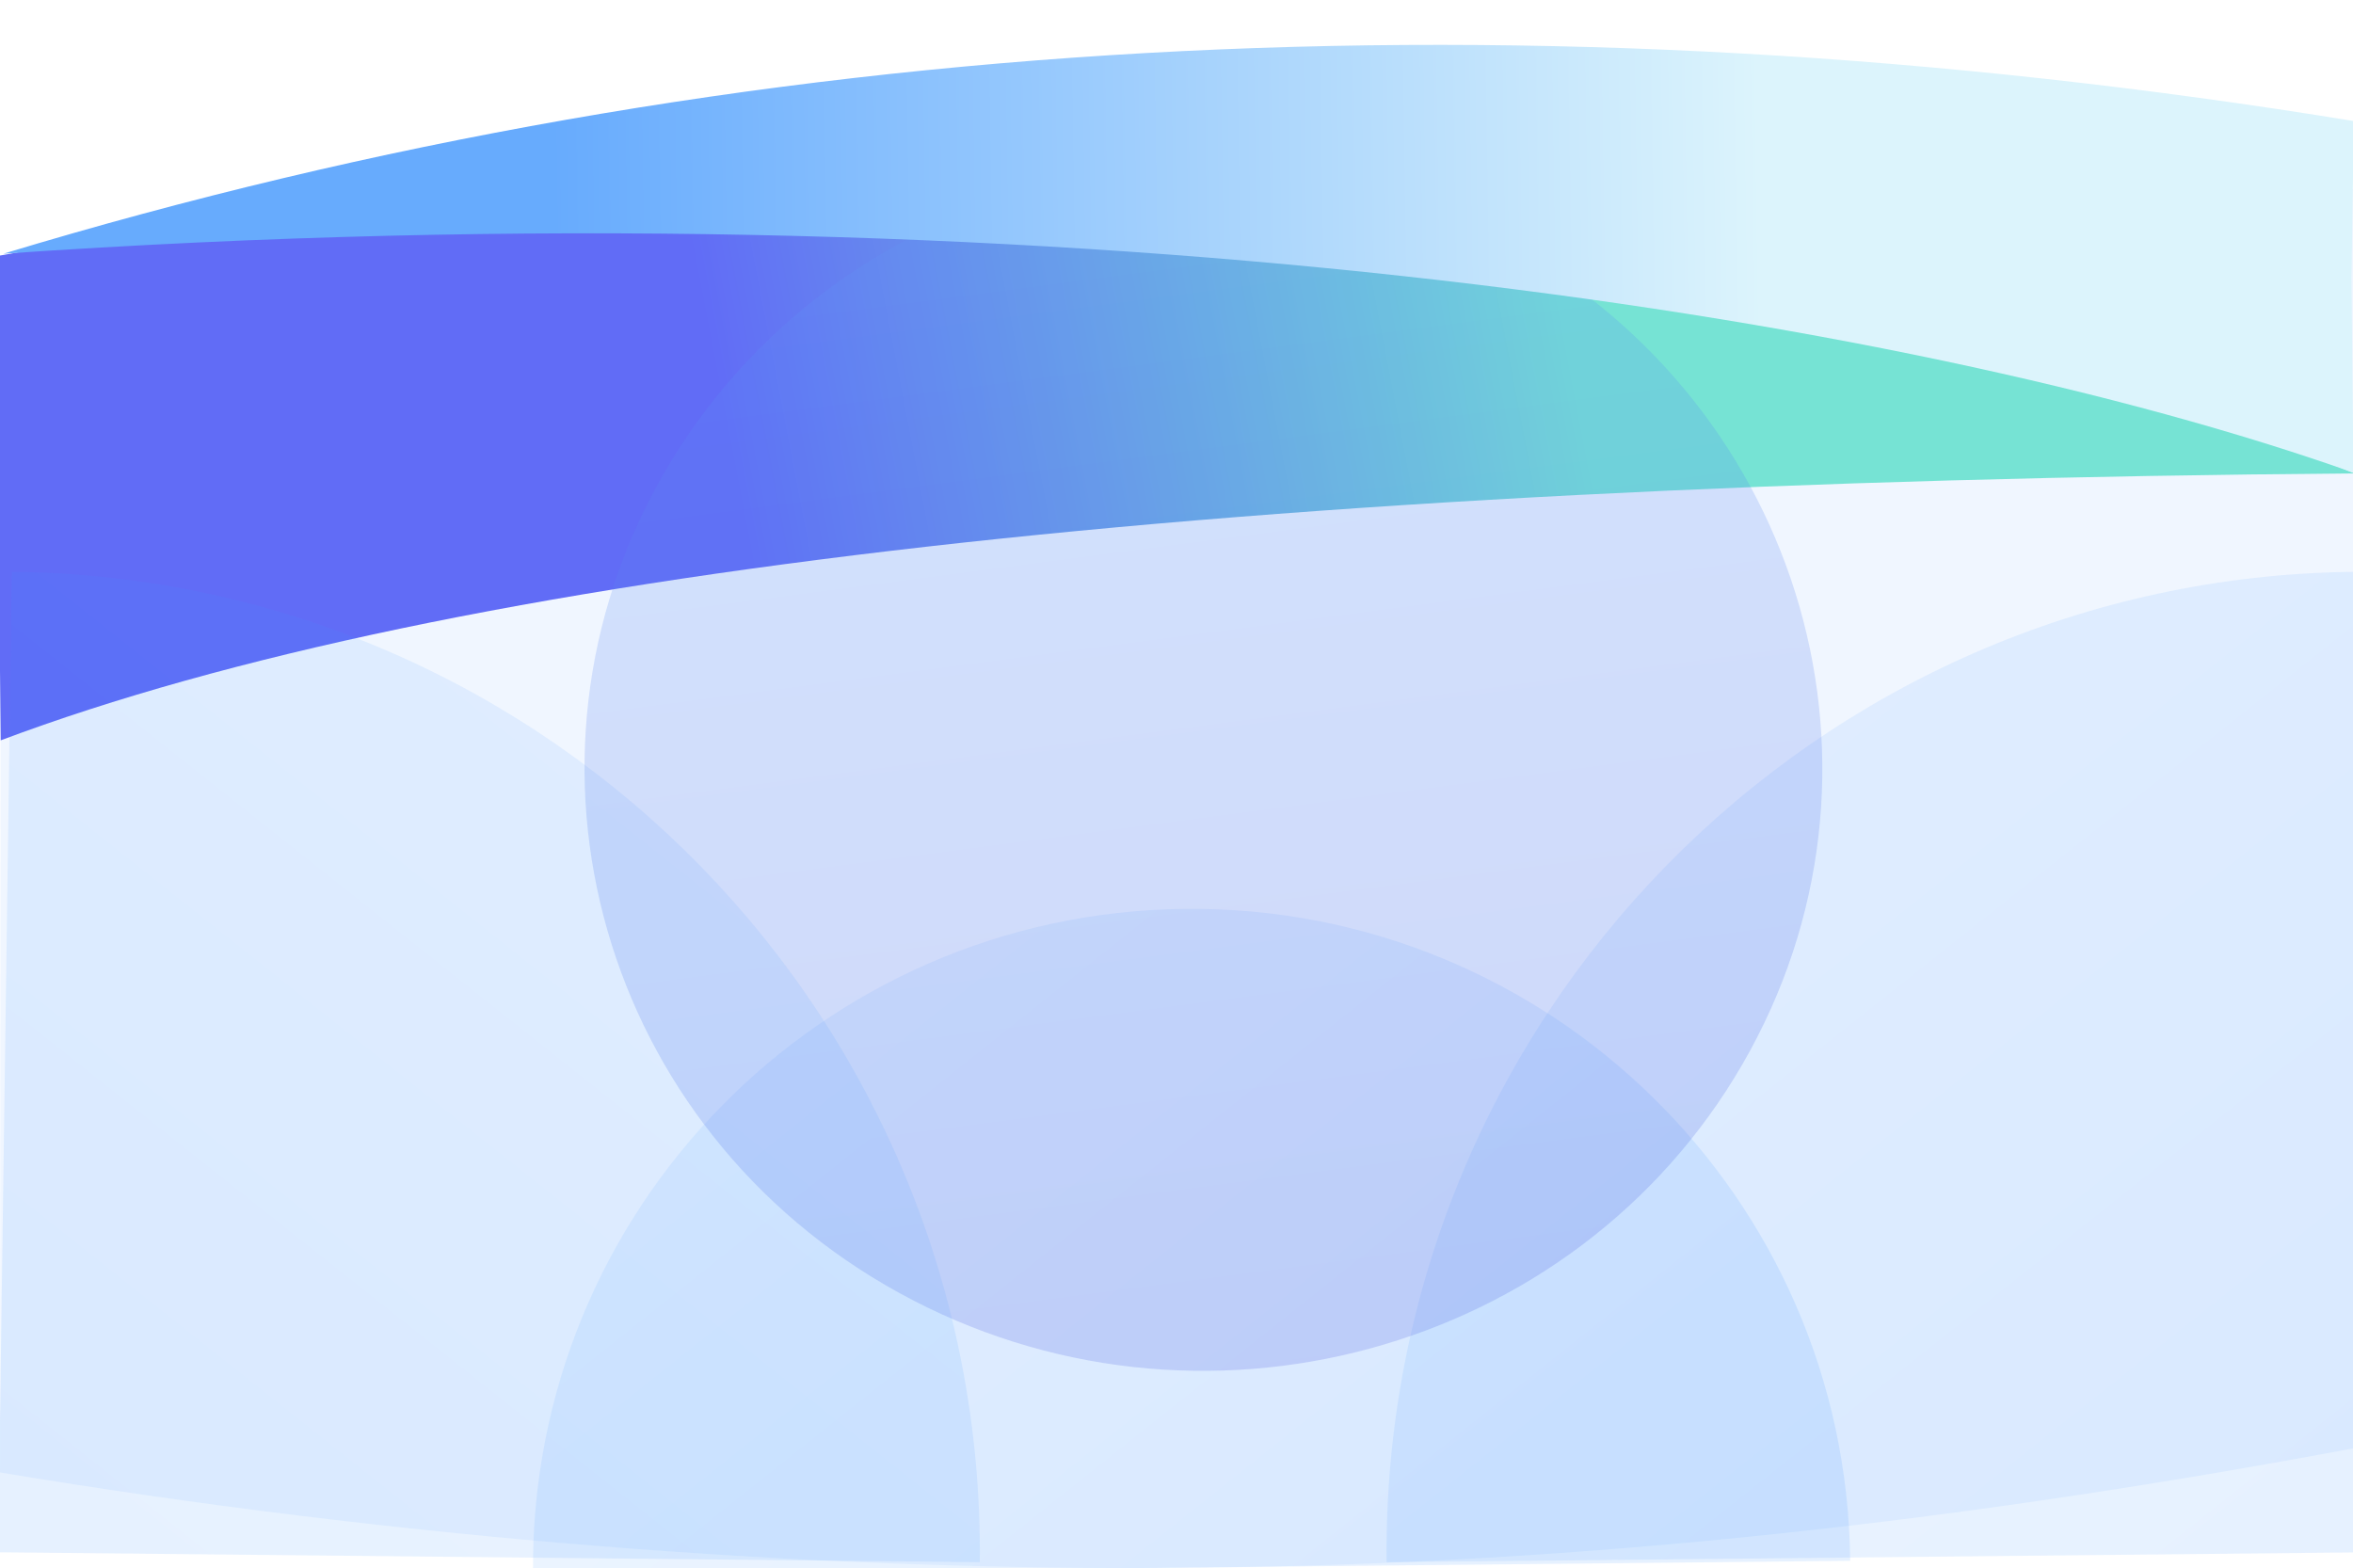
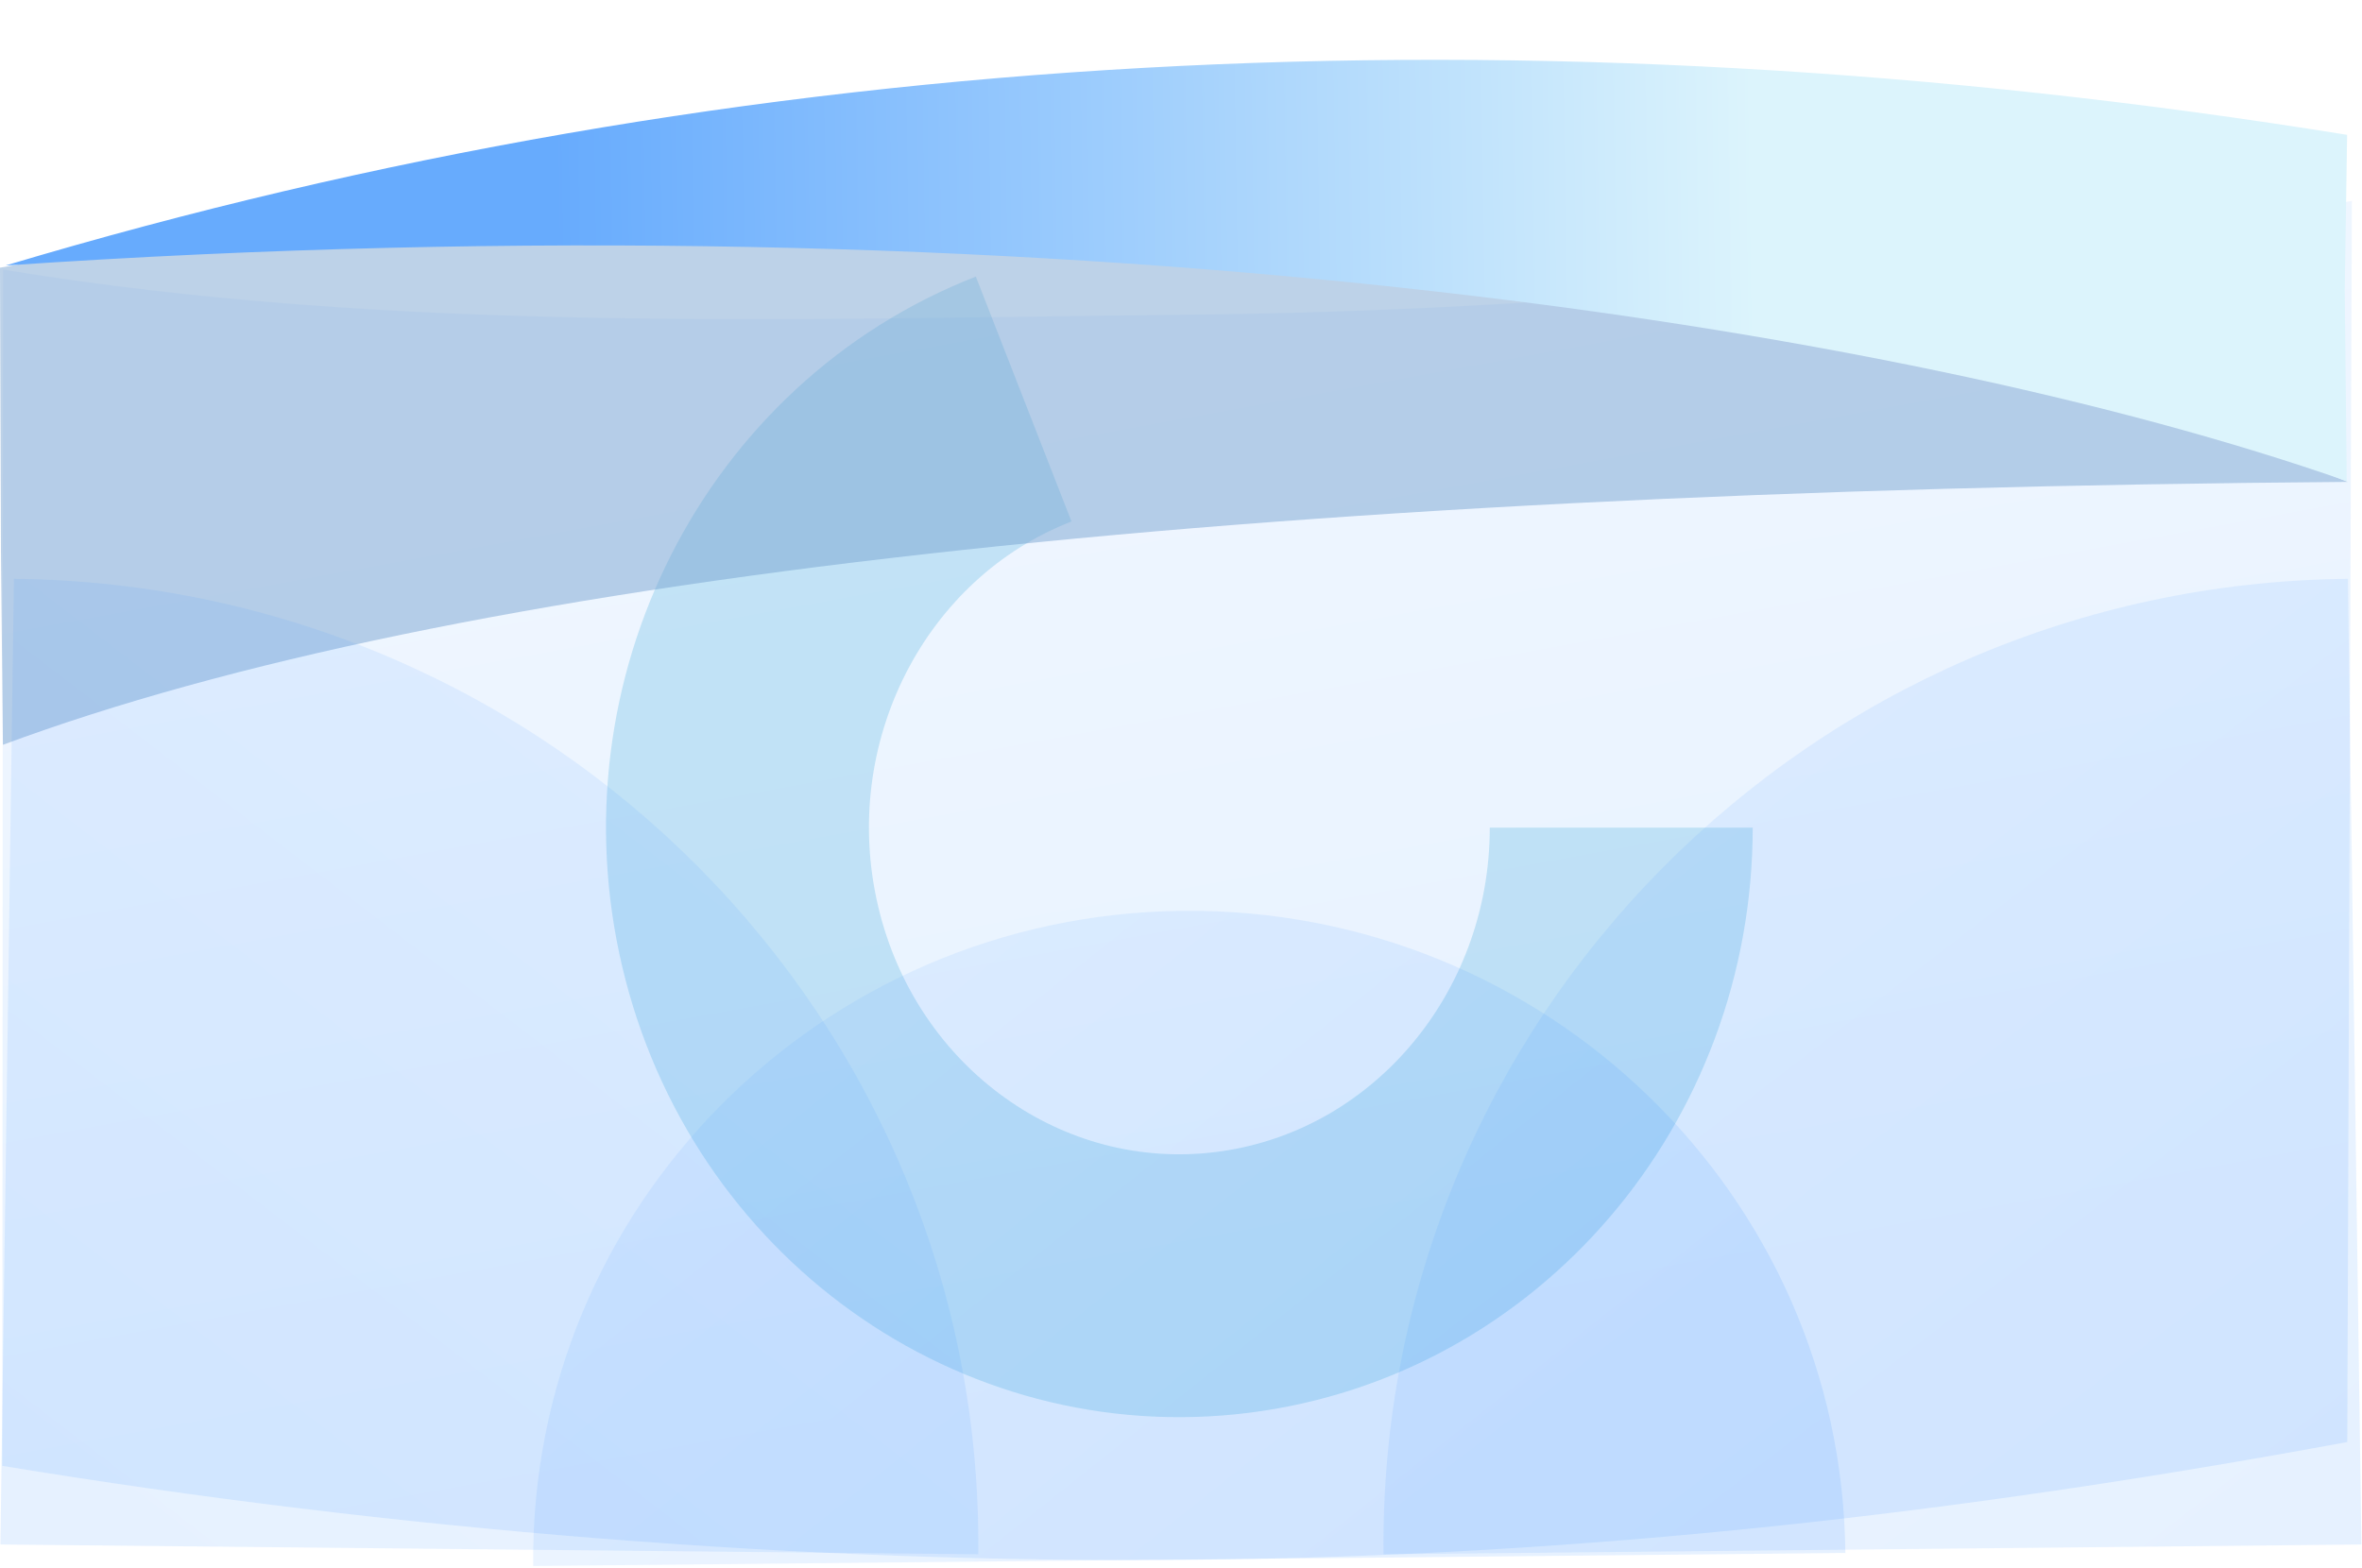
- <svg xmlns="http://www.w3.org/2000/svg" xmlns:xlink="http://www.w3.org/1999/xlink" width="100%" height="100%" viewBox="0 0 1438 958" version="1.1" xml:space="preserve" style="fill-rule:evenodd;clip-rule:evenodd;stroke-linejoin:round;stroke-miterlimit:1.414;" id="svg55">
-   <path style="fill:url(#linearGradient3977);fill-rule:nonzero;stroke-width:0.919" d="M 0.52,157.6 C 240.407,197.475 484.225,188.069 723.686,185.651 963.146,183.233 1202.393,159.668 1441.426,114.956 l -2.813,770.127 c -239.033,44.713 -467.667,70.636 -707.127,73.054 -239.46,2.418 -491.567,-18.382 -731.454,-58.259 z" id="customersbg-b" />
-   <rect id="rect2" style="fill:none;stroke-width:0.89" height="958" width="1437.999" y="-962.833" x="-1437.99" transform="rotate(179.4214)" />
-   <path style="fill:url(#_Linear5);stroke-width:1" d="m 325.743,962.02 c -2.245,-222.283 176.131,-404.299 398.414,-406.544 222.283,-2.245 404.298,176.132 406.543,398.415" id="Oval" />
-   <path style="fill:url(#_Linear6);stroke-width:0.999" d="m 1438.989,349.473 c -330.07,3.333 -594.934,274.315 -591.592,605.255 l 599.887,-6.058" id="Oval1" />
-   <path style="fill:url(#_Linear3);fill-rule:nonzero;stroke-width:1" d="M -0.771,333.643 0.429,452.464 C 275.758,349.001 755.235,294.621 1438.851,289.323 1122.73,157.665 503.272,63.867 -1.358,156.408 Z" id="Path-Copy-2" />
-   <path style="fill:url(#_Linear8);fill-rule:nonzero;stroke-width:0.937" d="M 1064.853,650.437 C 1167.45,473.347 1103.146,248.824 921.225,148.952 739.3,49.078 508.659,111.676 406.066,288.766 303.464,465.857 367.775,690.38 549.695,790.253 731.615,890.125 962.257,827.528 1064.853,650.437 Z" id="Oval3" />
-   <path style="fill:url(#linearGradient3790);fill-rule:nonzero;stroke-width:0.998" d="m 1437.068,170.035 1.196,118.821 C 1161.834,190.974 643.461,110.867 2.085,155.049 453.662,18.434 933.827,-8.352 1438.52,73.98 Z" id="Path" />
+ <svg xmlns="http://www.w3.org/2000/svg" xmlns:xlink="http://www.w3.org/1999/xlink" width="746.919pt" height="495.716pt" viewBox="0 0 995.891 660.954" version="1.1" xml:space="preserve" style="clip-rule:evenodd;fill-rule:evenodd;stroke-linejoin:round;stroke-miterlimit:1.414" id="svg55">
+   <path style="fill:url(#linearGradient3977);fill-rule:nonzero;stroke-width:0.628" d="M 1.291,113.7 C 166.163,140.802 333.738,134.409 498.317,132.765 662.896,131.122 827.328,115.106 991.614,84.717 L 989.681,608.144 C 825.395,638.534 668.257,656.153 503.678,657.797 339.099,659.44 165.828,645.303 0.956,618.2 Z" id="customersbg-b" />
+   <path style="opacity:0.185;fill:none;fill-opacity:1;stroke:#008ecc;stroke-width:110.858;stroke-miterlimit:1.414;stroke-dasharray:none;stroke-opacity:1" id="path4566" d="M 683.563,349.049 A 186.298,193.167 0 0 1 519.58,540.826 186.298,193.167 0 0 1 316.313,394.992 186.298,193.167 0 0 1 431.6,168.279" />
+   <rect id="rect2" style="fill:none;stroke-width:0.608" height="651.119" width="988.324" y="-660.997" x="-989.19" transform="matrix(-0.9999501,0.0099859,-0.01021127,-0.9999479,0,0)" />
+   <path style="fill:url(#linearGradient5052);stroke-width:0.683" d="M 224.814,660.436 C 223.271,509.359 345.867,385.648 498.64,384.123 651.414,382.597 776.511,503.834 778.054,654.911" id="Oval" />
+   <path style="fill:url(#linearGradient5054);stroke-width:0.683" d="M 989.939,244.109 C 763.084,246.375 581.045,430.552 583.342,655.479 l 412.298,-4.117" id="Oval1" />
+   <path style="opacity:0.471;fill:#729fcf;fill-rule:nonzero;stroke-width:0.683" d="M 0.404,233.35 1.228,314.109 C 190.459,243.789 520,206.828 989.844,203.228 772.577,113.744 346.828,49.993 0,112.89 Z" id="Path-Copy-2" />
+   <path style="fill:url(#linearGradient3790);fill-rule:nonzero;stroke-width:0.682" d="m 988.619,122.152 0.822,80.758 C 799.452,136.384 443.179,81.938 2.366,111.966 312.732,19.114 642.745,0.909 989.616,56.867 Z" id="Path" />
  <defs id="defs53">
    <linearGradient gradientTransform="matrix(-131.6127,-275.7819,275.7813,-131.613,548.1466,899.7003)" gradientUnits="userSpaceOnUse" y2="0" x2="1" y1="0" x1="0" id="linearGradient3975">
      <stop id="stop3971" style="stop-color:#85377d;stop-opacity:1" offset="0" />
      <stop id="stop3973" style="stop-color:#000080;stop-opacity:1" offset="1" />
    </linearGradient>
    <linearGradient id="_Linear2" x1="0" y1="0" x2="1" y2="0" gradientUnits="userSpaceOnUse" gradientTransform="matrix(-131.6127,-275.7819,275.7813,-131.613,548.1466,899.7003)">
      <stop offset="0" style="stop-color:rgb(158,248,247);stop-opacity:1" id="stop18" />
      <stop offset="1" style="stop-color:rgb(100,226,225);stop-opacity:1" id="stop20" />
    </linearGradient>
    <linearGradient id="_Linear3" x1="0.463" y1="0.033" x2="1" y2="0" gradientUnits="userSpaceOnUse" gradientTransform="matrix(949.2184,-121.5703,121.57,949.2205,-0.1535567,285.8572)" xlink:href="#_Linear2">
      <stop offset="0" style="stop-color:rgb(97,108,246);stop-opacity:1" id="stop23" />
      <stop offset="1" style="stop-color:rgb(118,227,212);stop-opacity:1" id="stop25" />
    </linearGradient>
    <linearGradient id="_Linear4" x1="0" y1="0" x2="1" y2="0" gradientUnits="userSpaceOnUse" gradientTransform="matrix(-1409.266,1323.52,-1323.517,-1409.27,1553.577,-328.4603)">
      <stop offset="0" style="stop-color:rgb(103,171,253);stop-opacity:1" id="stop28" />
      <stop offset="1" style="stop-color:#dcf4fc;stop-opacity:1" id="stop30" />
    </linearGradient>
    <linearGradient id="_Linear5" x1="0" y1="0" x2="1" y2="0" gradientUnits="userSpaceOnUse" gradientTransform="matrix(421.7474,531.0931,-531.0919,421.7483,422.5158,474.5342)">
      <stop offset="0" style="stop-color:rgb(103,171,253);stop-opacity:0.102" id="stop33" />
      <stop offset="1" style="stop-color:rgb(5,117,251);stop-opacity:0.102" id="stop35" />
    </linearGradient>
    <linearGradient id="_Linear6" x1="0" y1="0" x2="1" y2="0" gradientUnits="userSpaceOnUse" gradientTransform="matrix(626.2771,790.719,-788.6065,627.8861,761.8859,231.2669)">
      <stop offset="0" style="stop-color:rgb(103,171,253);stop-opacity:0.102" id="stop38" />
      <stop offset="1" style="stop-color:rgb(5,117,251);stop-opacity:0.102" id="stop40" />
    </linearGradient>
    <linearGradient id="_Linear7" x1="0" y1="0" x2="1" y2="0" gradientUnits="userSpaceOnUse" gradientTransform="matrix(-432.5286,-665.8406,540.055,-533.2699,415.0945,914.8472)">
      <stop offset="0" style="stop-color:rgb(103,171,253);stop-opacity:0.2" id="stop43" />
      <stop offset="1" style="stop-color:rgb(66,83,222);stop-opacity:0.2" id="stop45" />
    </linearGradient>
-     <linearGradient id="_Linear8" x1="0" y1="0" x2="1" y2="0" gradientUnits="userSpaceOnUse" gradientTransform="matrix(128.6584,978.1681,-1004.845,125.2427,611.5381,-89.1054)">
+     <linearGradient id="_Linear8" x1="0" y1="0" x2="1" y2="0" gradientUnits="userSpaceOnUse" gradientTransform="matrix(128.6584,978.1681,-1004.845,125.2427,-585.9861,-83.03687)">
      <stop offset="0" style="stop-color:rgb(103,171,253);stop-opacity:0.2" id="stop48" />
      <stop offset="1" style="stop-color:rgb(66,83,222);stop-opacity:0.2" id="stop50" />
    </linearGradient>
    <clipPath id="_clip1">
      <rect id="rect4" height="1070" width="1627" y="-99" x="-193" />
    </clipPath>
-     <linearGradient xlink:href="#_Linear4" id="linearGradient3790" gradientUnits="userSpaceOnUse" gradientTransform="matrix(133.9386,274.4388,-273.5149,134.3911,923.3046,16.91443)" x1="-0.55" y1="1.869" x2="0.475" y2="-0.322" />
-     <linearGradient xlink:href="#_Linear5" id="linearGradient3977" x1="140.625" y1="324.637" x2="776.402" y2="895.933" gradientUnits="userSpaceOnUse" />
-     <linearGradient xlink:href="#_Linear6" id="linearGradient3981" gradientUnits="userSpaceOnUse" gradientTransform="matrix(-626.2771,790.719,788.6065,627.8861,684.2921,231.2669)" x1="0" y1="0" x2="1" y2="0" />
+     <linearGradient xlink:href="#_Linear4" id="linearGradient3790" gradientUnits="userSpaceOnUse" gradientTransform="matrix(92.05491,186.5262,-187.9845,91.34078,635.5131,18.08127)" x1="-0.55" y1="1.869" x2="0.475" y2="-0.322" />
+     <linearGradient xlink:href="#_Linear5" id="linearGradient3977" x1="646.336" y1="191.129" x2="776.402" y2="895.933" gradientUnits="userSpaceOnUse" gradientTransform="matrix(0.6872917,0,0,0.6796641,0.9334658,6.585143)" />
+     <linearGradient xlink:href="#_Linear6" id="linearGradient3981" gradientUnits="userSpaceOnUse" gradientTransform="matrix(-430.4351,537.4233,542.0028,426.7516,471.2418,163.7689)" x1="0" y1="0" x2="1" y2="0" />
+     <linearGradient xlink:href="#_Linear5" id="linearGradient5052" gradientUnits="userSpaceOnUse" gradientTransform="matrix(289.8635,360.9649,-365.0151,286.6472,291.3251,329.109)" x1="0" y1="0" x2="1" y2="0" />
+     <linearGradient xlink:href="#_Linear6" id="linearGradient5054" gradientUnits="userSpaceOnUse" gradientTransform="matrix(430.4351,537.4233,-542.0028,426.7516,524.5714,163.7689)" x1="0" y1="0" x2="1" y2="0" />
  </defs>
-   <path id="path3979" d="M 7.189,349.473 C 337.259,352.806 602.123,623.788 598.782,954.727 L -1.106,948.669" style="fill:url(#linearGradient3981);stroke-width:0.999" />
+   <path id="path3979" d="M 5.875,244.109 C 232.729,246.375 414.768,430.552 412.471,655.479 L 0.173,651.362" style="fill:url(#linearGradient3981);stroke-width:0.683" />
</svg>
